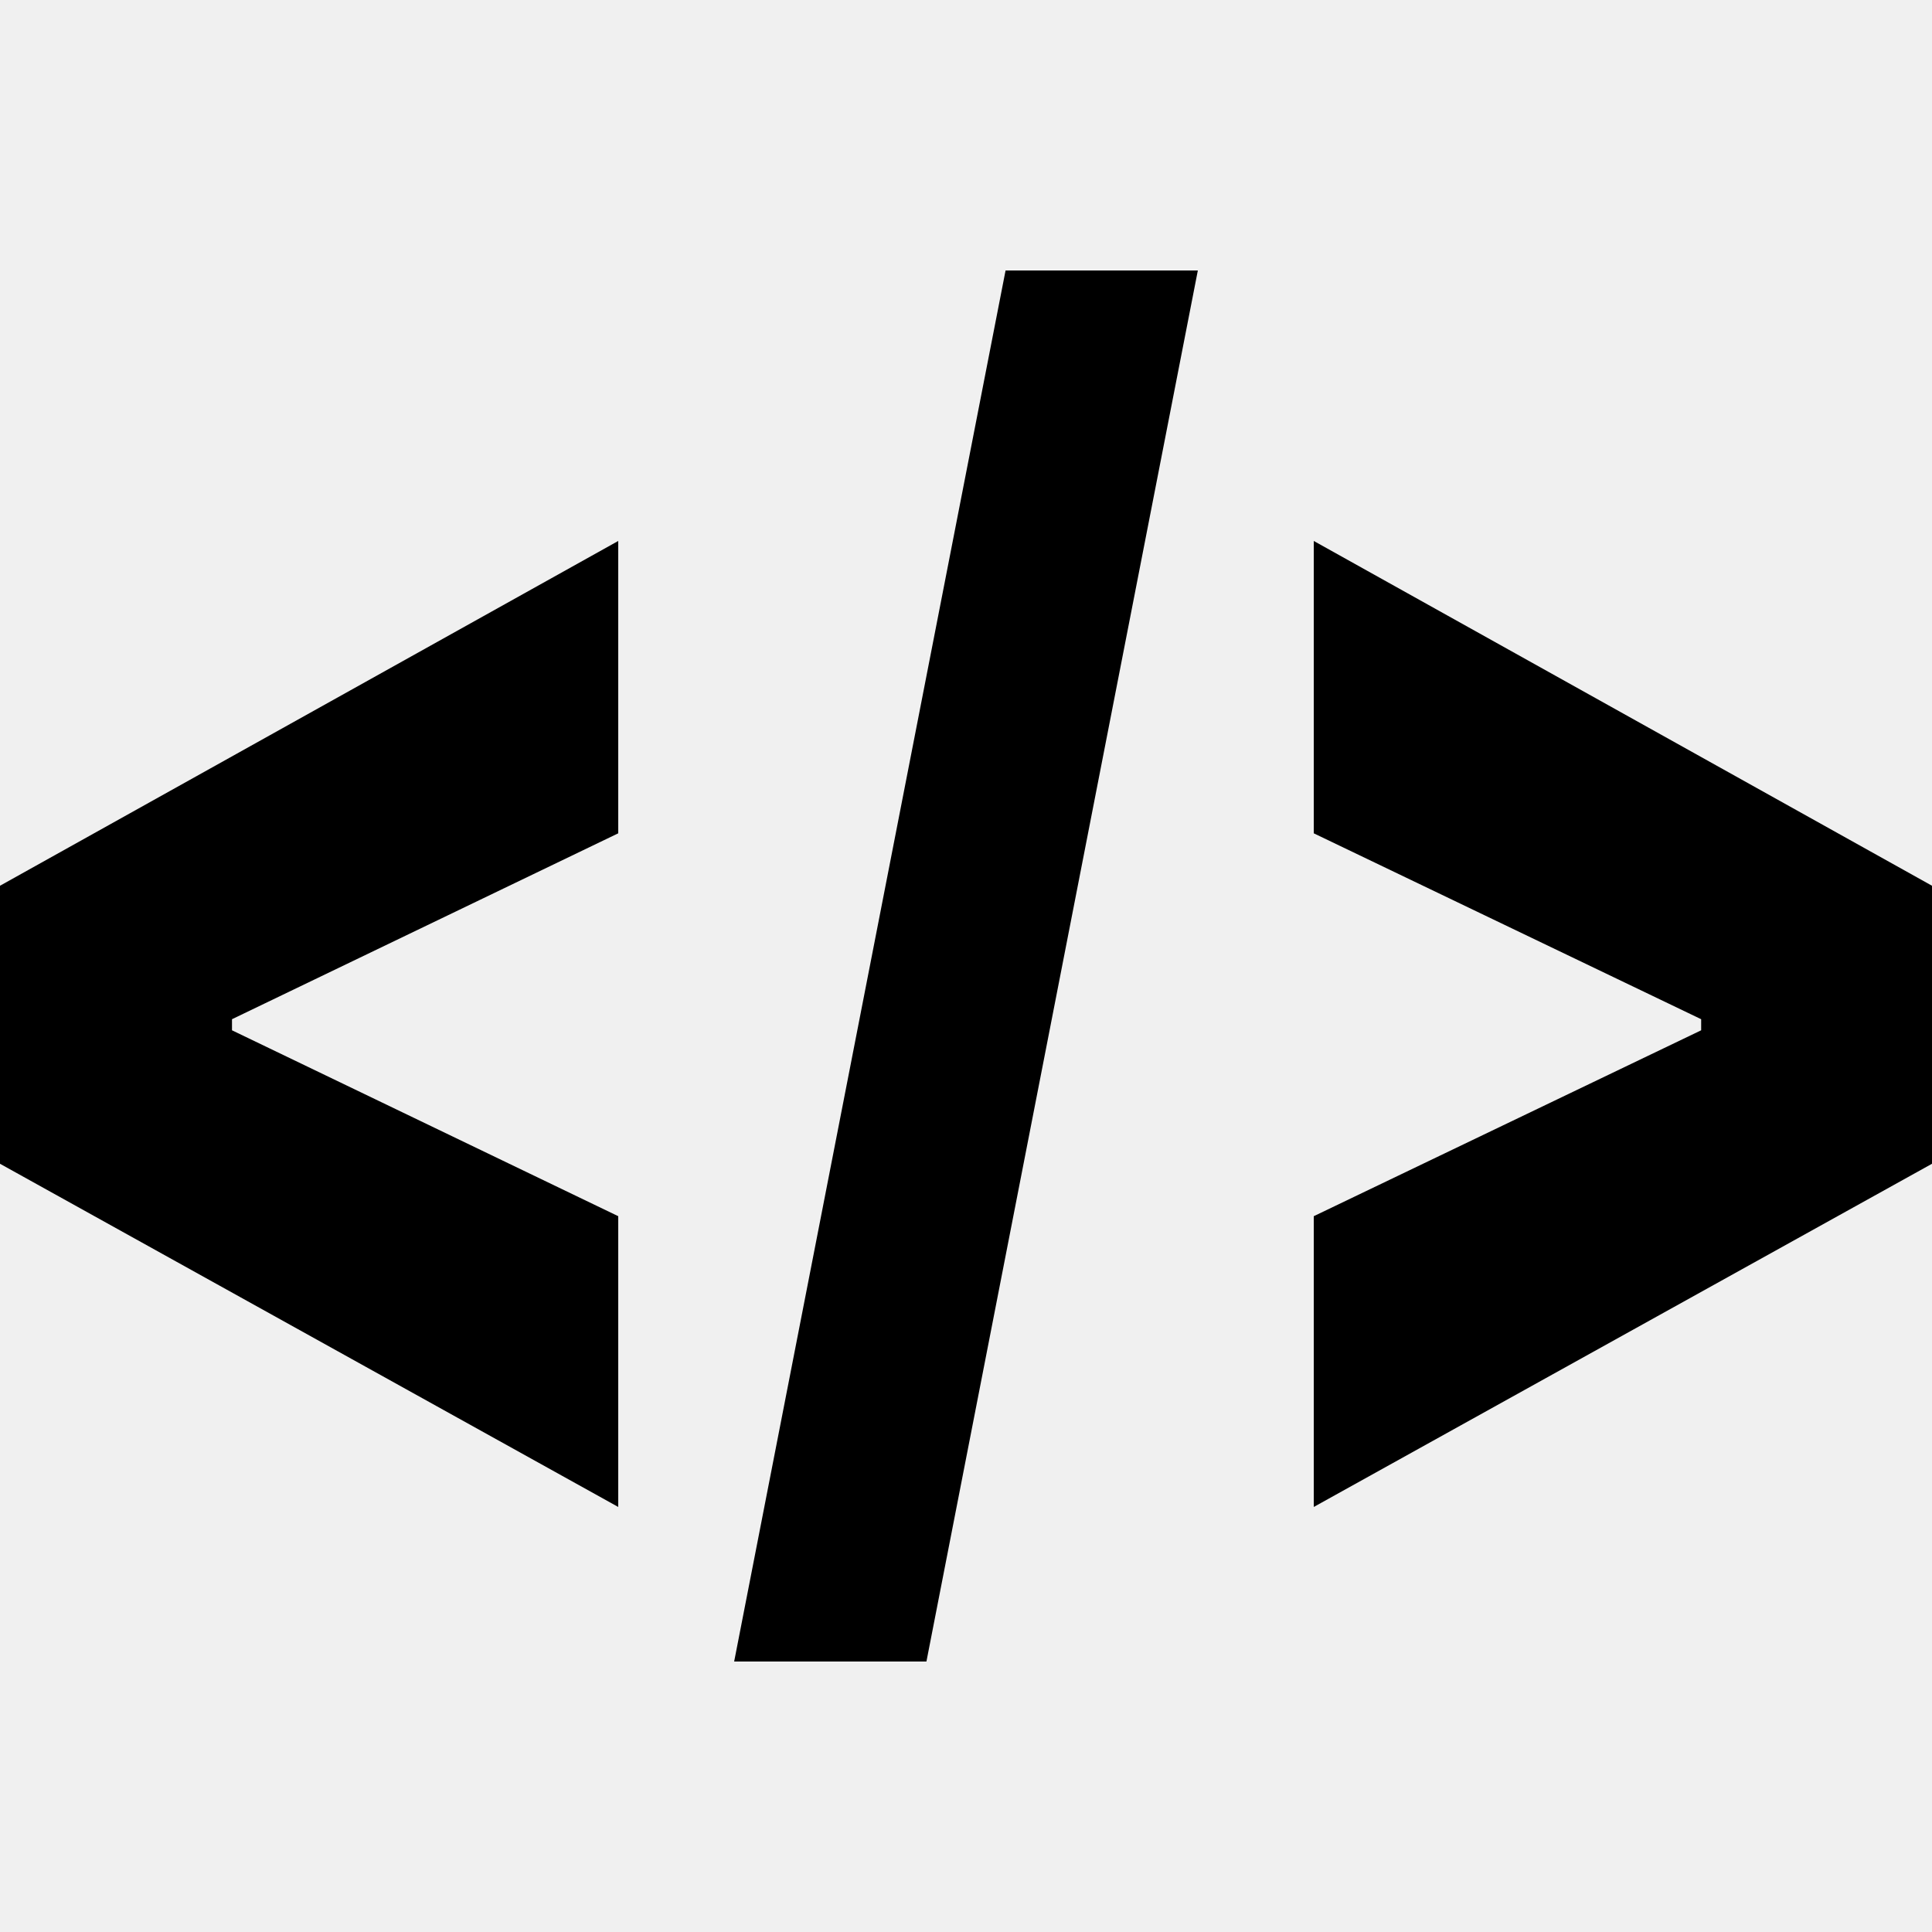
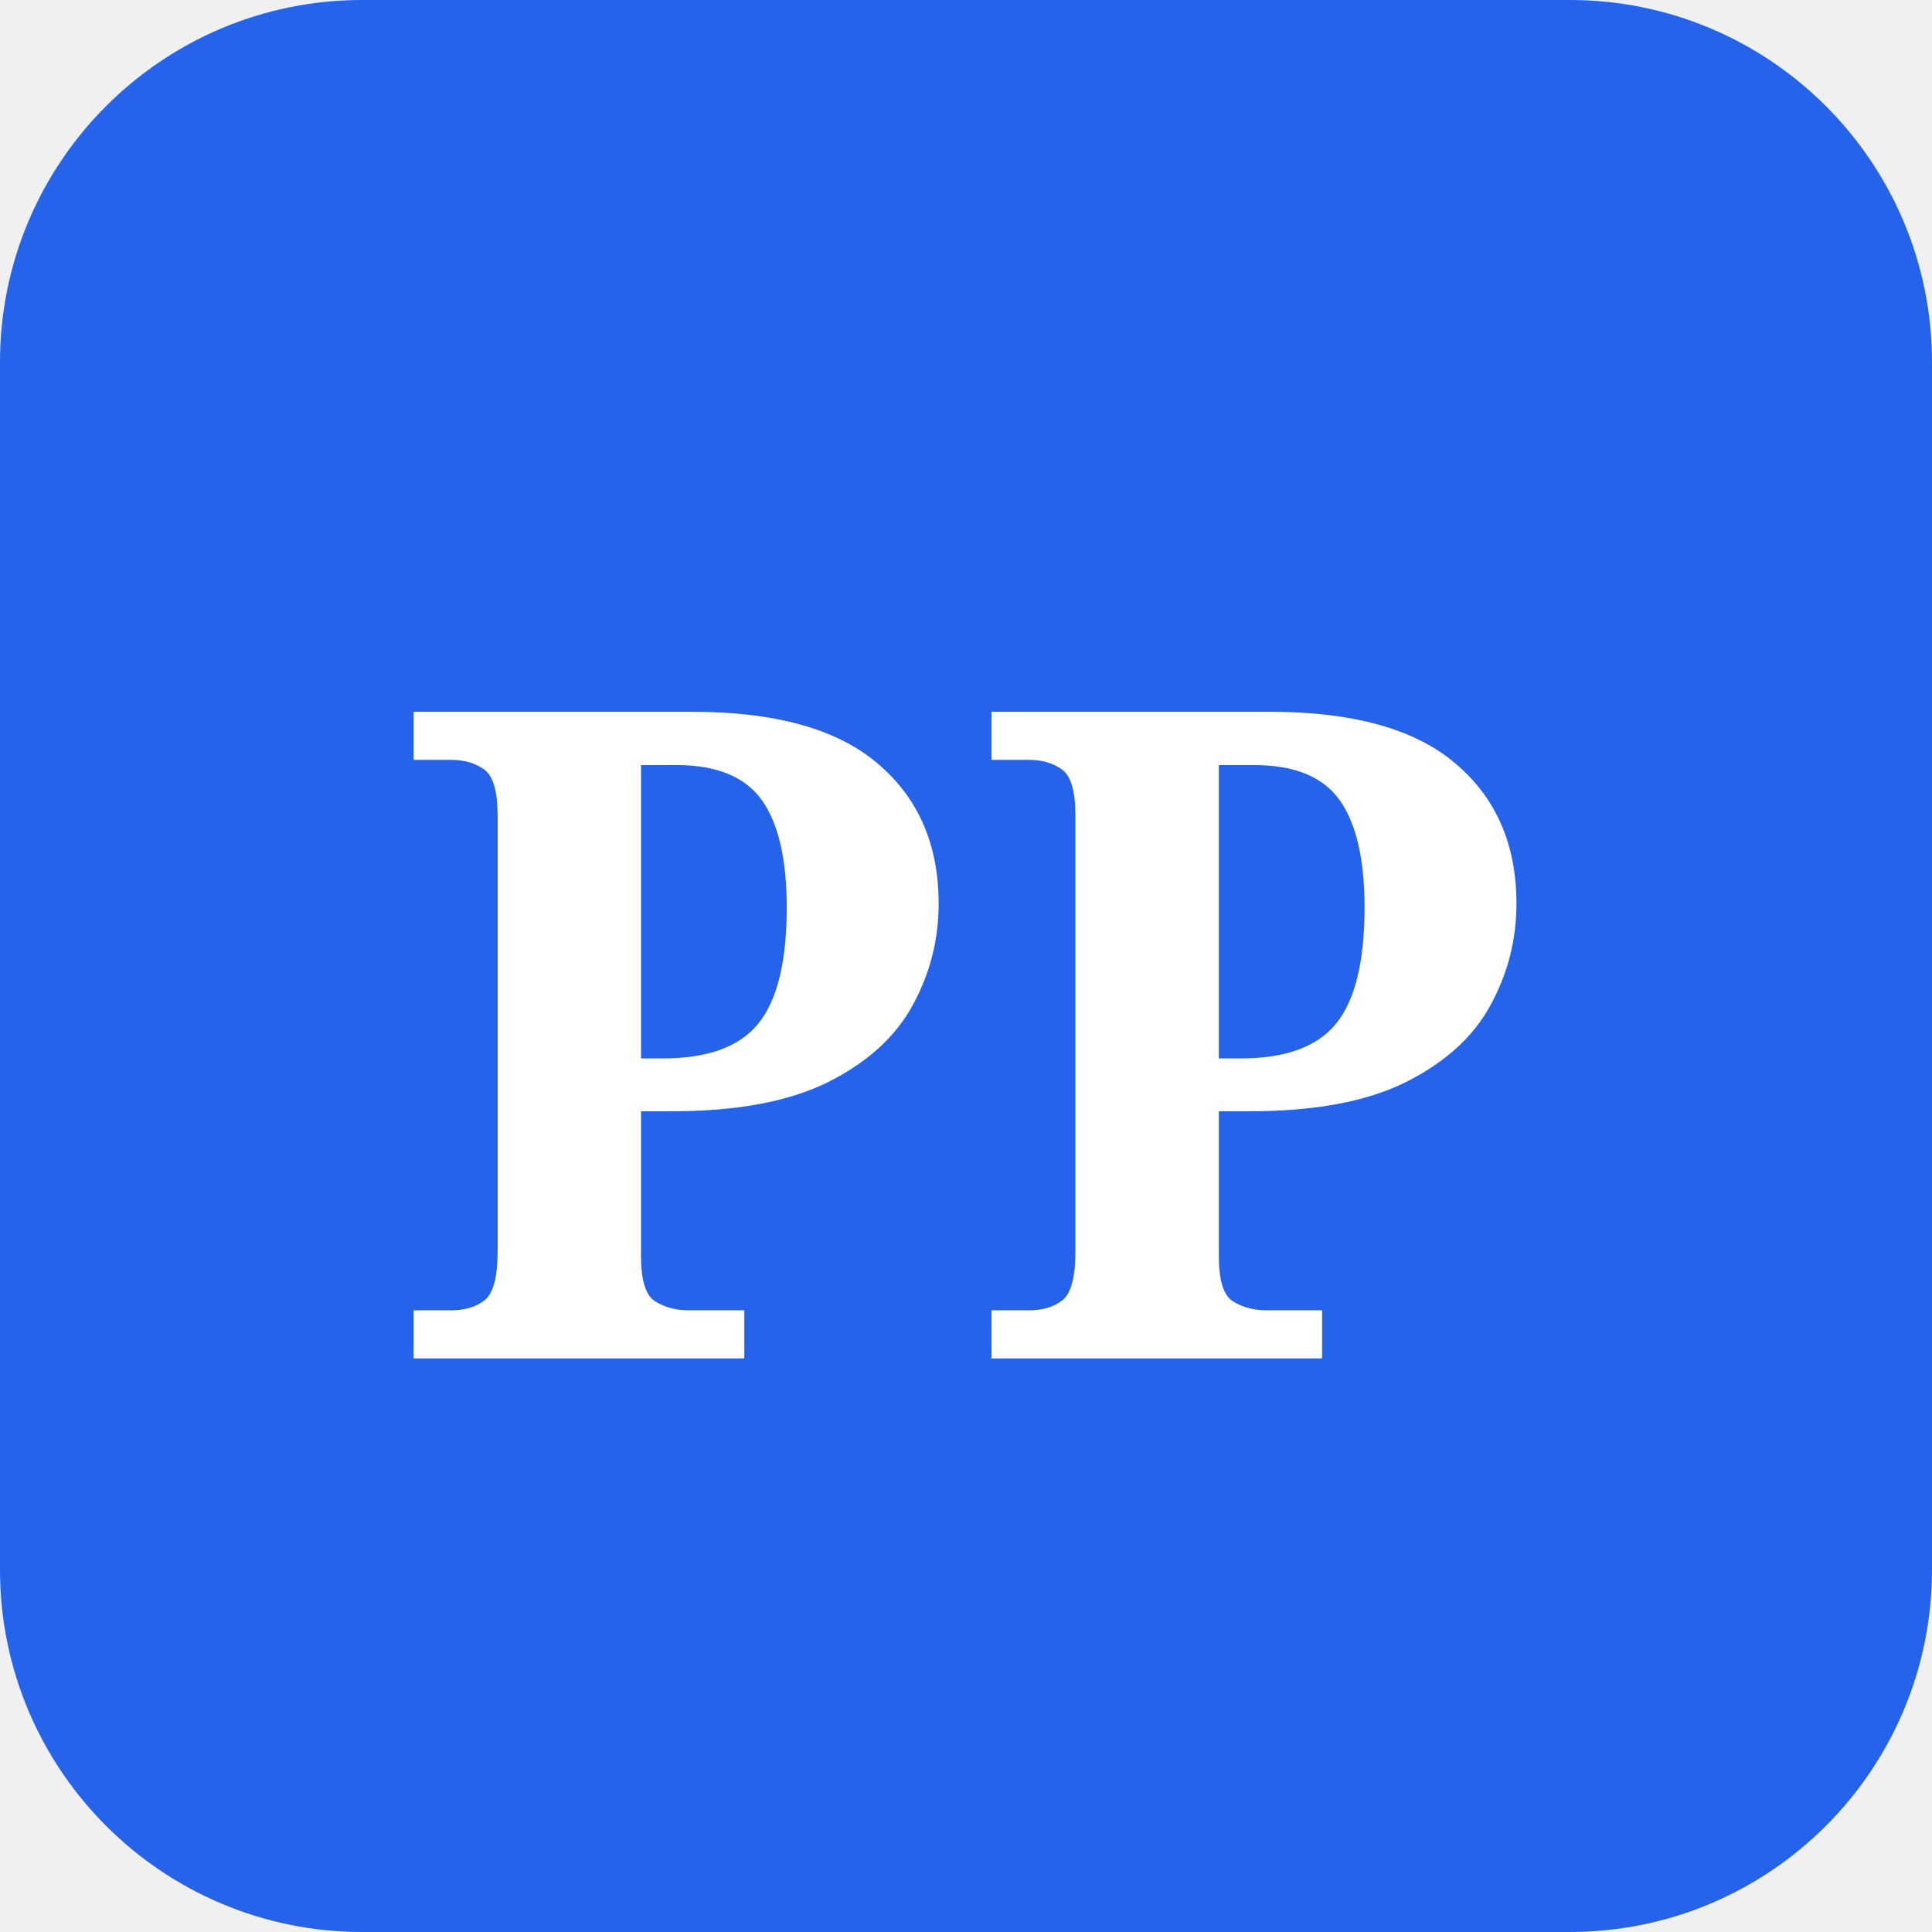
- <svg xmlns="http://www.w3.org/2000/svg" width="50px" height="50px" viewBox="0 0 50 50" version="1.1">
-   <g stroke="none" stroke-width="1" fill="none" fill-rule="evenodd">
-     <polygon fill="#000000" fill-rule="nonzero" points="0 30.118 0 22.923 16 14 16 21.566 6.004 26.377 6.004 26.664 16 31.475 16 39" />
-     <polygon fill="#000000" fill-rule="nonzero" points="31 7 23.976 43 19 43 26.024 7" />
-     <polygon fill="#000000" fill-rule="nonzero" points="50 30.118 34 39 34 31.475 44.026 26.664 44.026 26.377 34 21.566 34 14 50 22.923" />
-   </g>
-   <style>
-         polygon { fill: #000; }
-         @media (prefers-color-scheme: dark) {
-             polygon { fill: #FFF; }
-         }
-     </style>
+ <svg xmlns="http://www.w3.org/2000/svg" viewBox="0 0 64 64">
+   <rect width="64" height="64" rx="12" fill="#2563eb" />
+   <text x="32" y="45" font-family="Georgia, serif" font-size="30" font-weight="bold" fill="white" text-anchor="middle">PP</text>
</svg>
